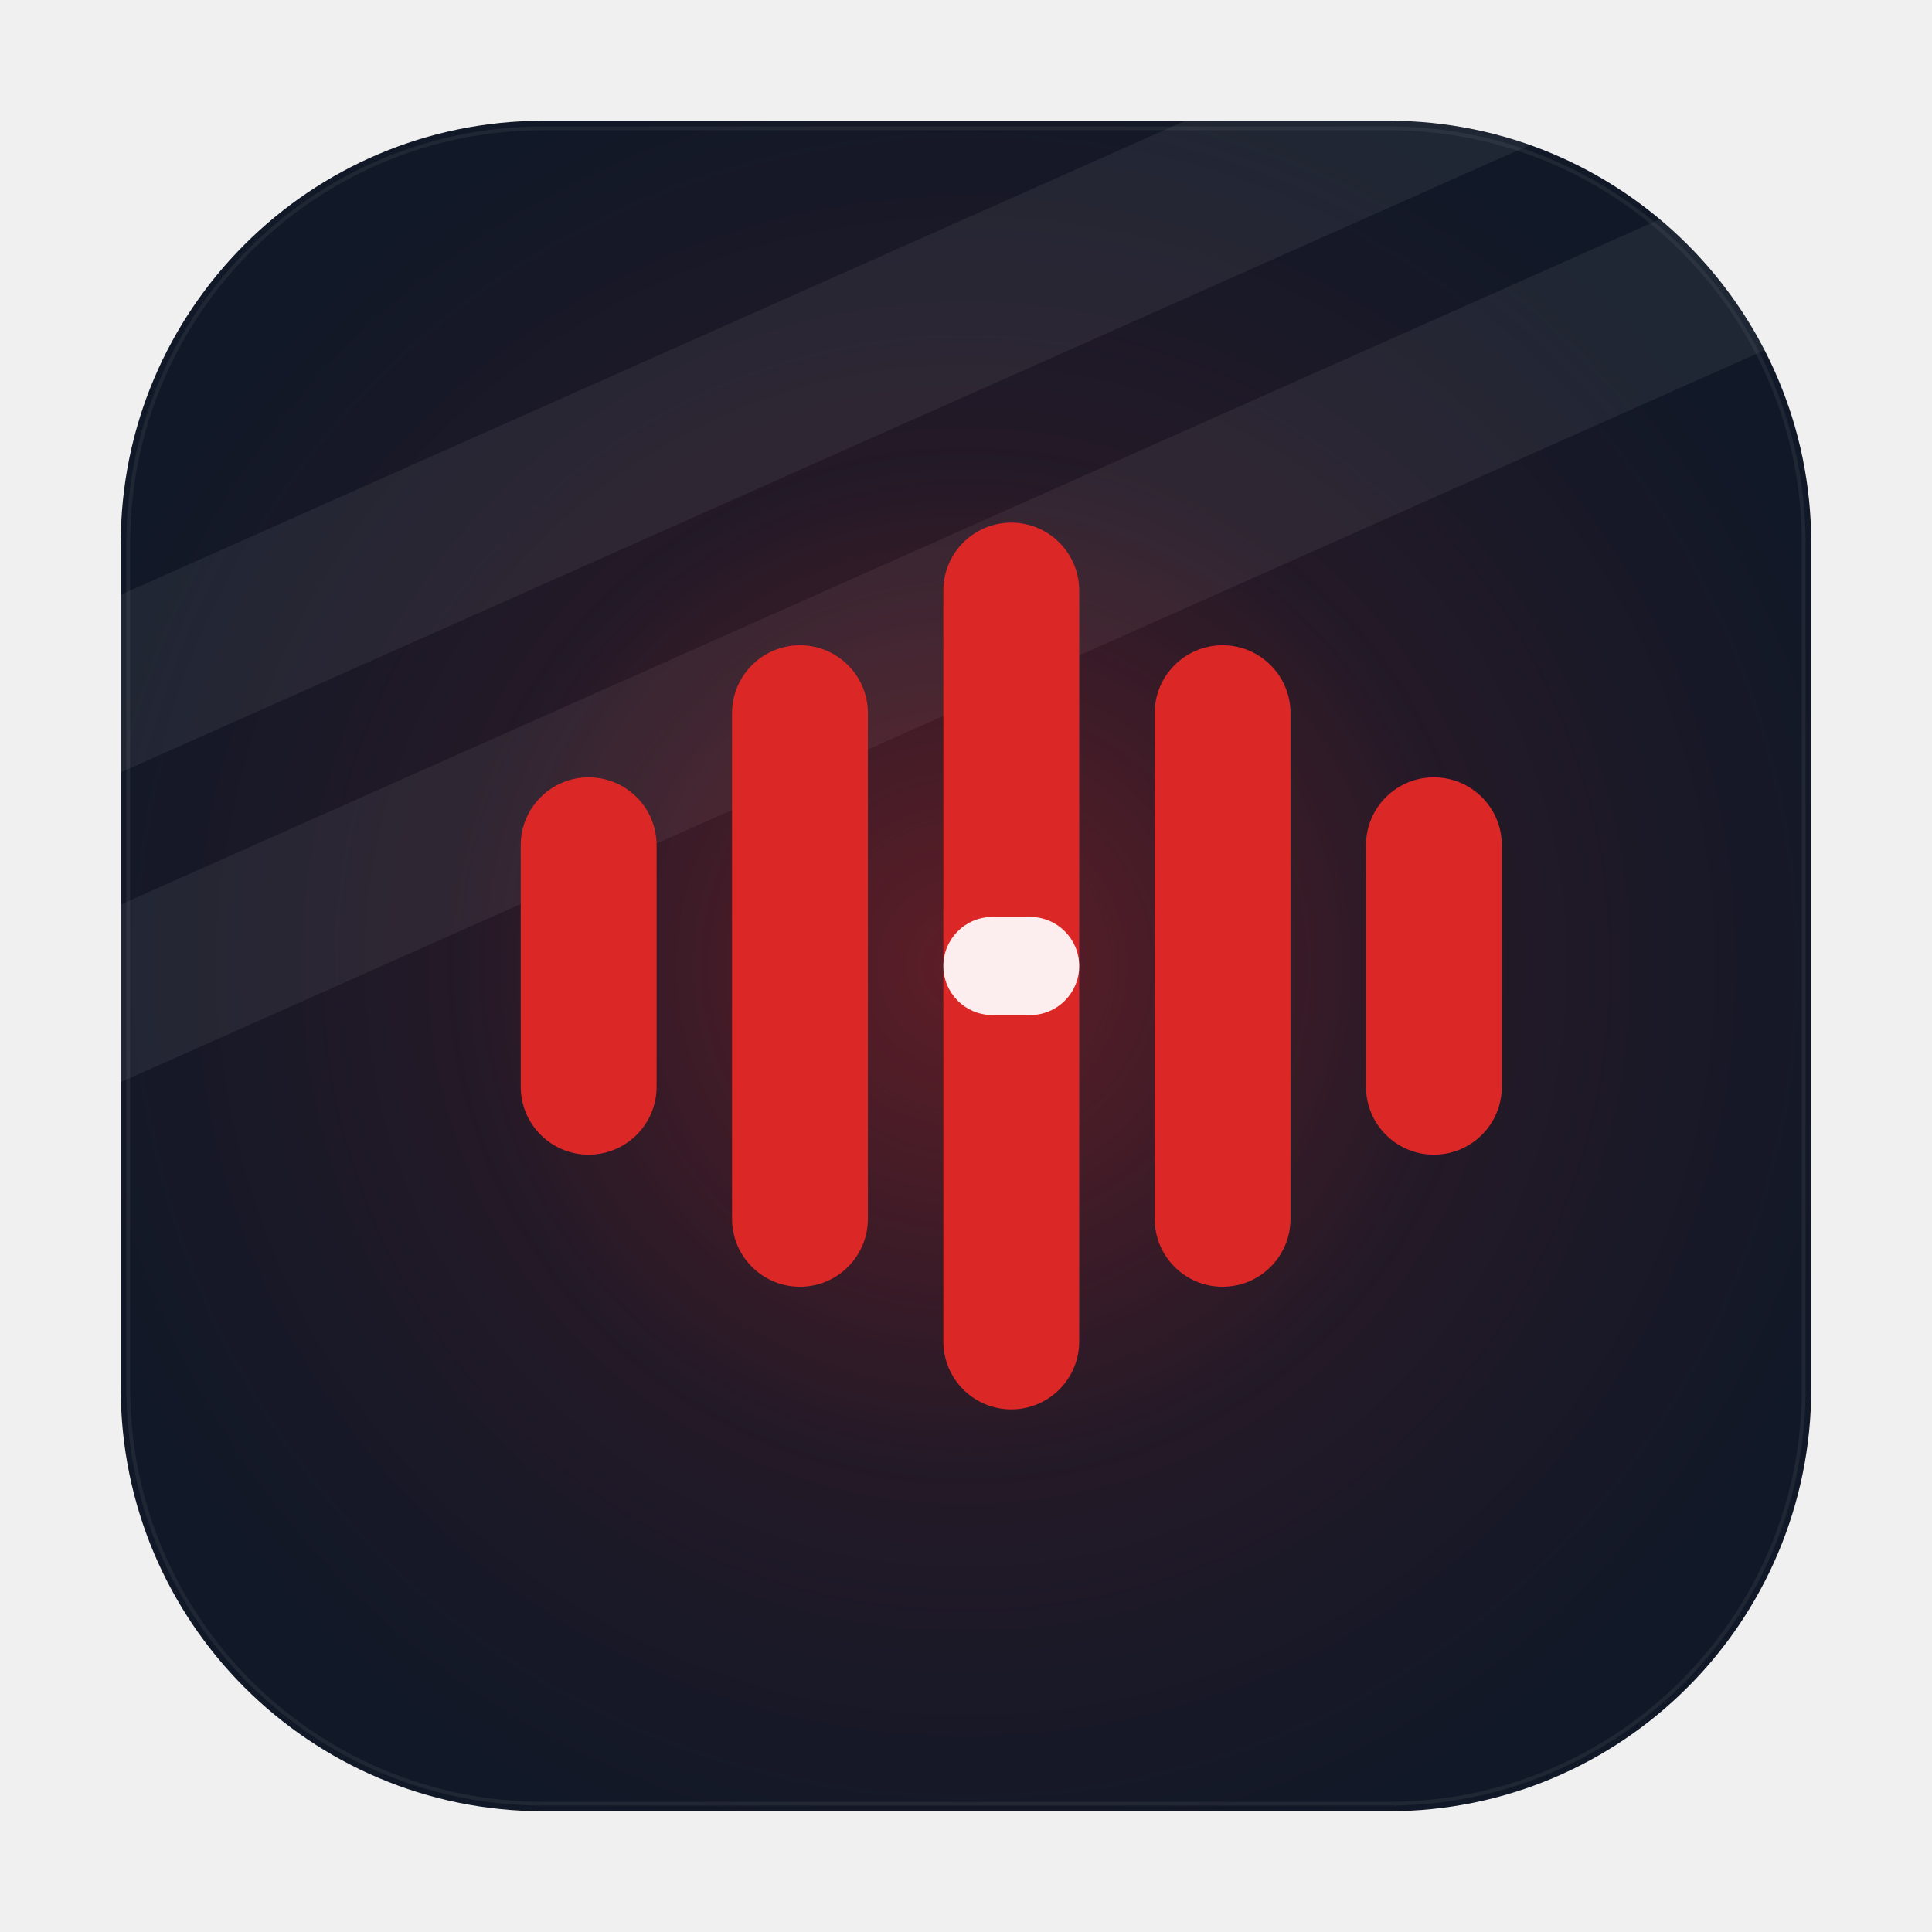
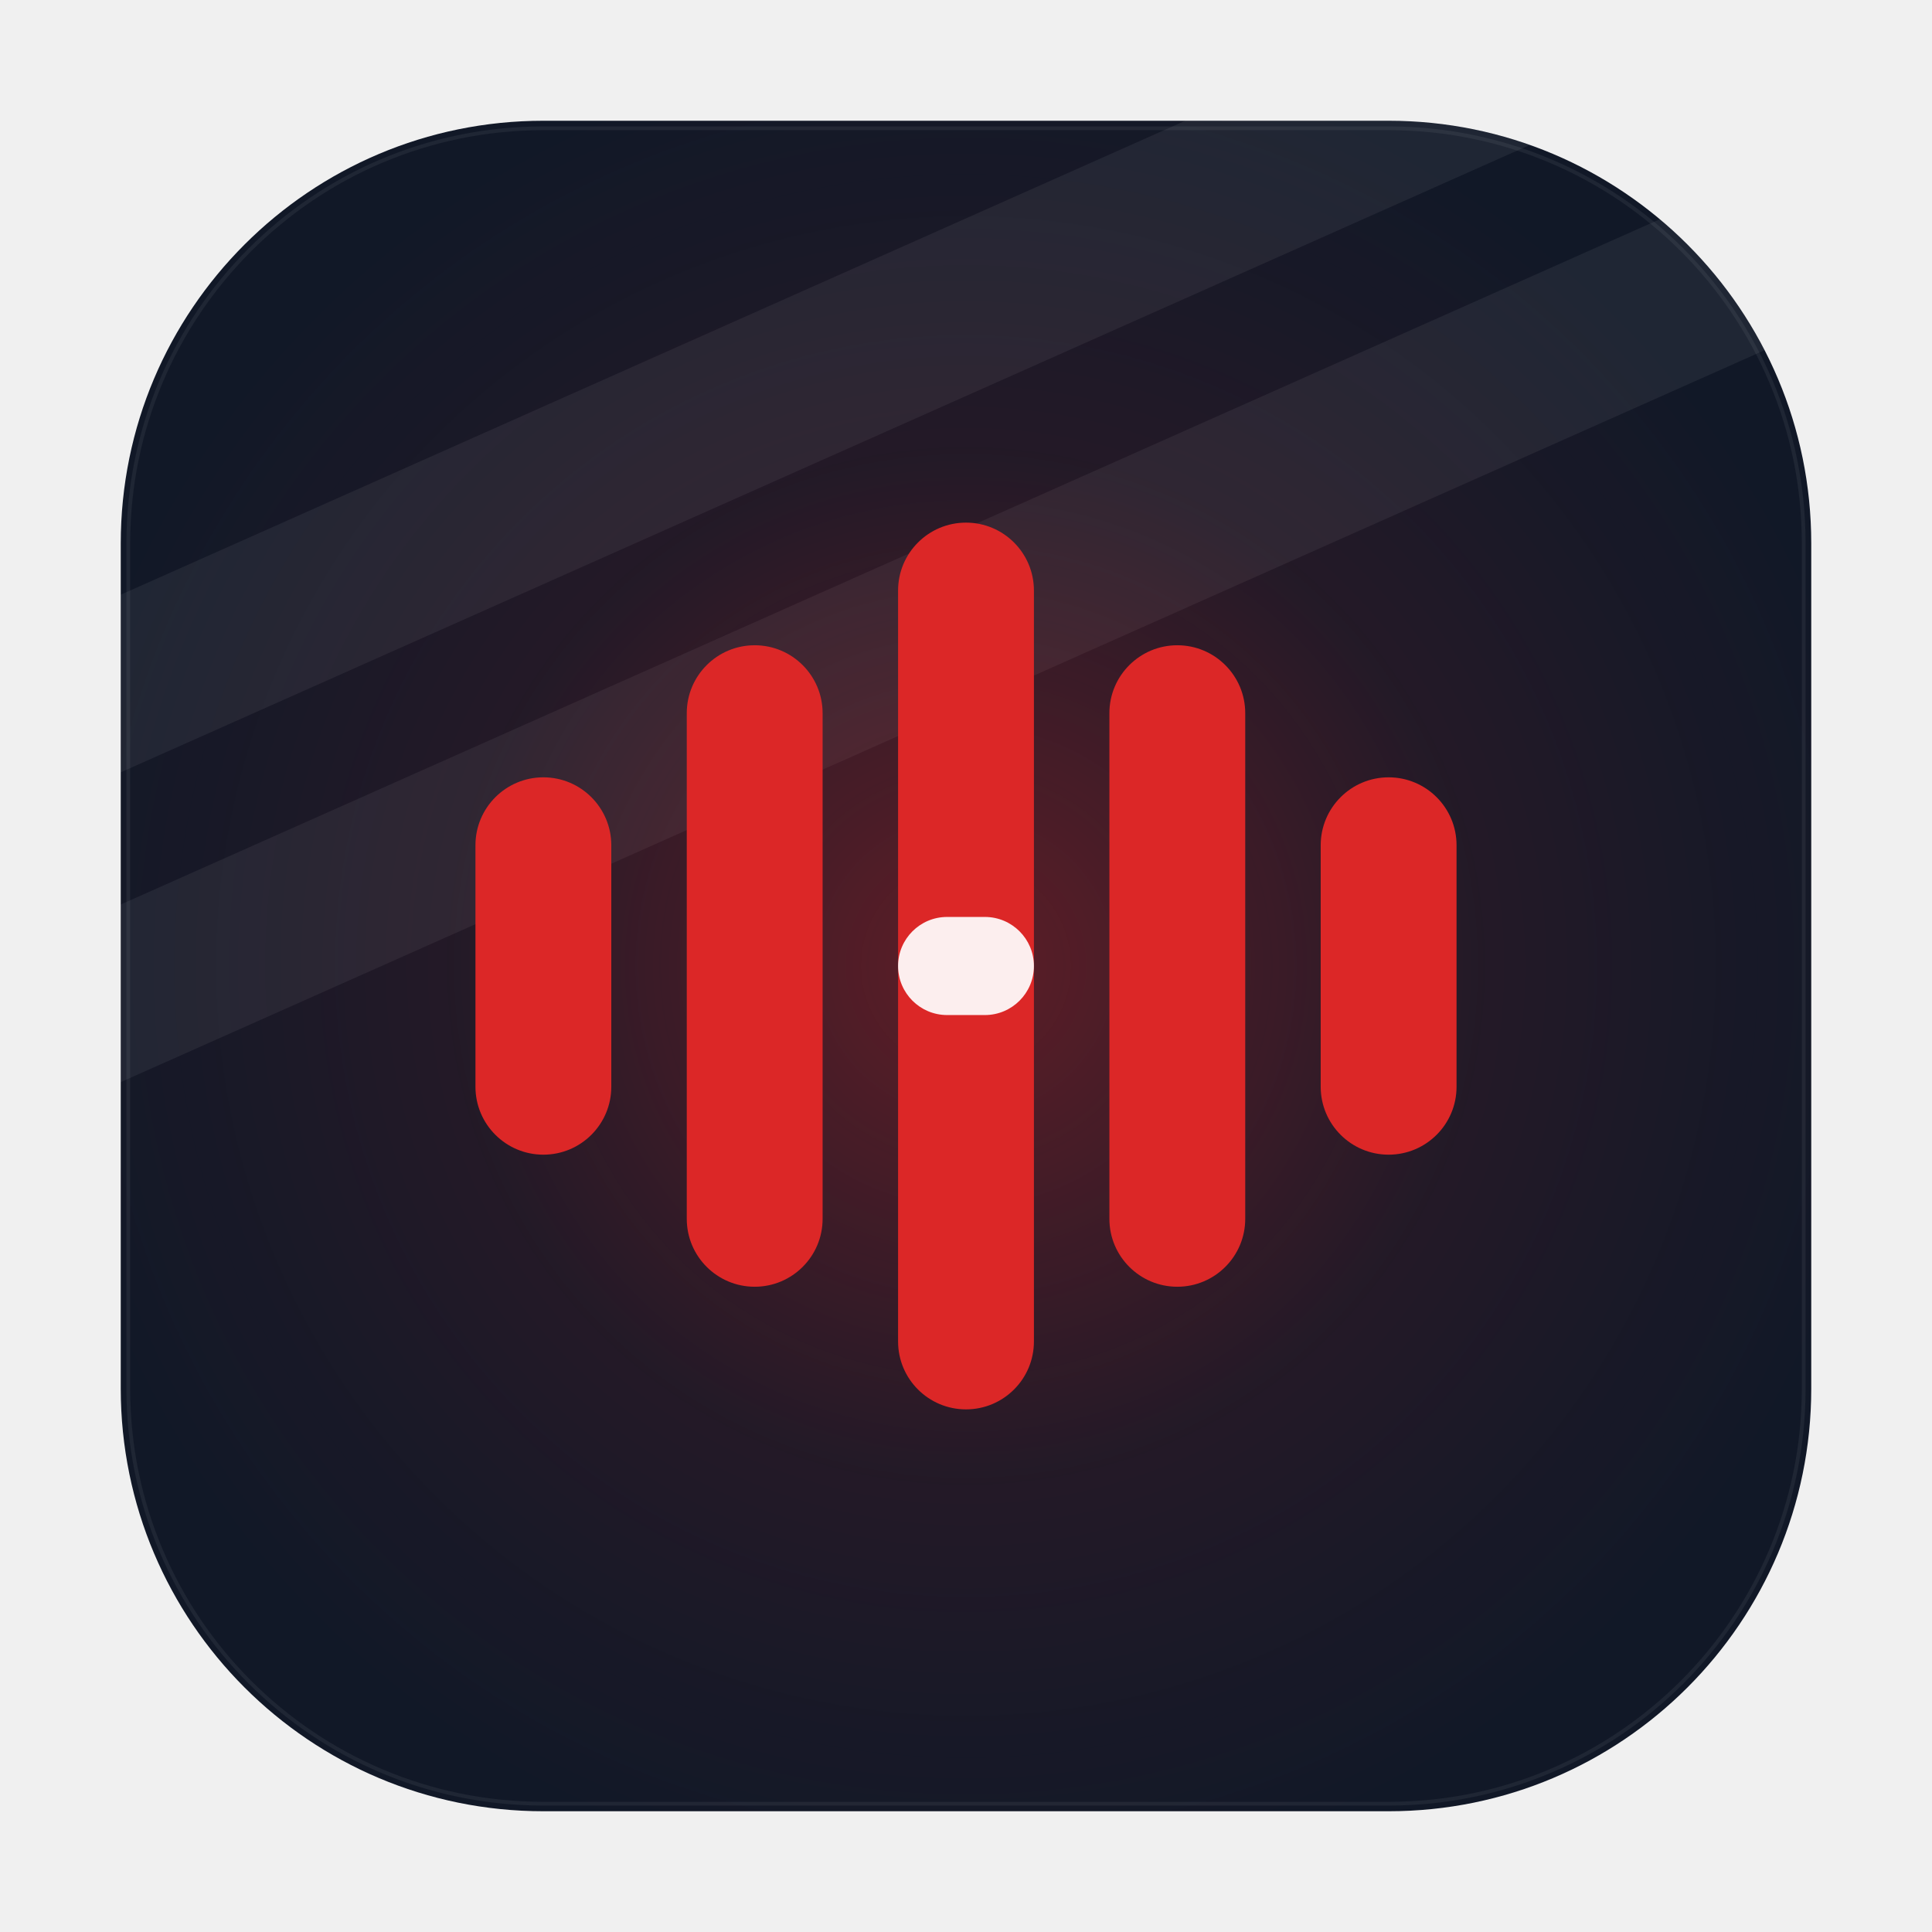
<svg xmlns="http://www.w3.org/2000/svg" width="1024" height="1024" viewBox="0 0 1024 1024">
  <defs>
    <radialGradient id="glow" cx="0.5" cy="0.5" r="0.55">
      <stop offset="0" stop-color="#dc2727" stop-opacity="0.38" />
      <stop offset="0.55" stop-color="#dc2727" stop-opacity="0.09" />
      <stop offset="1" stop-color="#dc2727" stop-opacity="0" />
    </radialGradient>
    <clipPath id="round">
      <rect x="64" y="64" width="896" height="896" rx="224" />
    </clipPath>
  </defs>
  <rect x="64" y="64" width="896" height="896" rx="224" fill="#111827" />
  <g clip-path="url(#round)" fill="#ffffff" opacity="0.06">
    <rect x="-120" y="150" width="1264" height="86" rx="43" transform="rotate(-24 512 512)" />
    <rect x="-120" y="300" width="1264" height="86" rx="43" transform="rotate(-24 512 512)" />
  </g>
  <rect x="64" y="64" width="896" height="896" rx="224" fill="url(#glow)" />
  <g fill="#dc2727">
-     <rect x="276" y="412" width="72" height="200" rx="36" />
-     <rect x="388" y="342" width="72" height="340" rx="36" />
-     <rect x="500" y="277" width="72" height="470" rx="36" />
-     <rect x="612" y="342" width="72" height="340" rx="36" />
-     <rect x="724" y="412" width="72" height="200" rx="36" />
+     <rect x="252" y="412" width="72" height="200" rx="36" />
+     <rect x="364" y="342" width="72" height="340" rx="36" />
+     <rect x="476" y="277" width="72" height="470" rx="36" />
+     <rect x="588" y="342" width="72" height="340" rx="36" />
+     <rect x="700" y="412" width="72" height="200" rx="36" />
  </g>
-   <rect x="500" y="486" width="72" height="52" rx="26" fill="#ffffff" opacity="0.92" />
+   <rect x="476" y="486" width="72" height="52" rx="26" fill="#ffffff" opacity="0.92" />
  <rect x="68" y="68" width="888" height="888" rx="220" fill="none" stroke="#ffffff" stroke-opacity="0.06" stroke-width="2" />
</svg>
